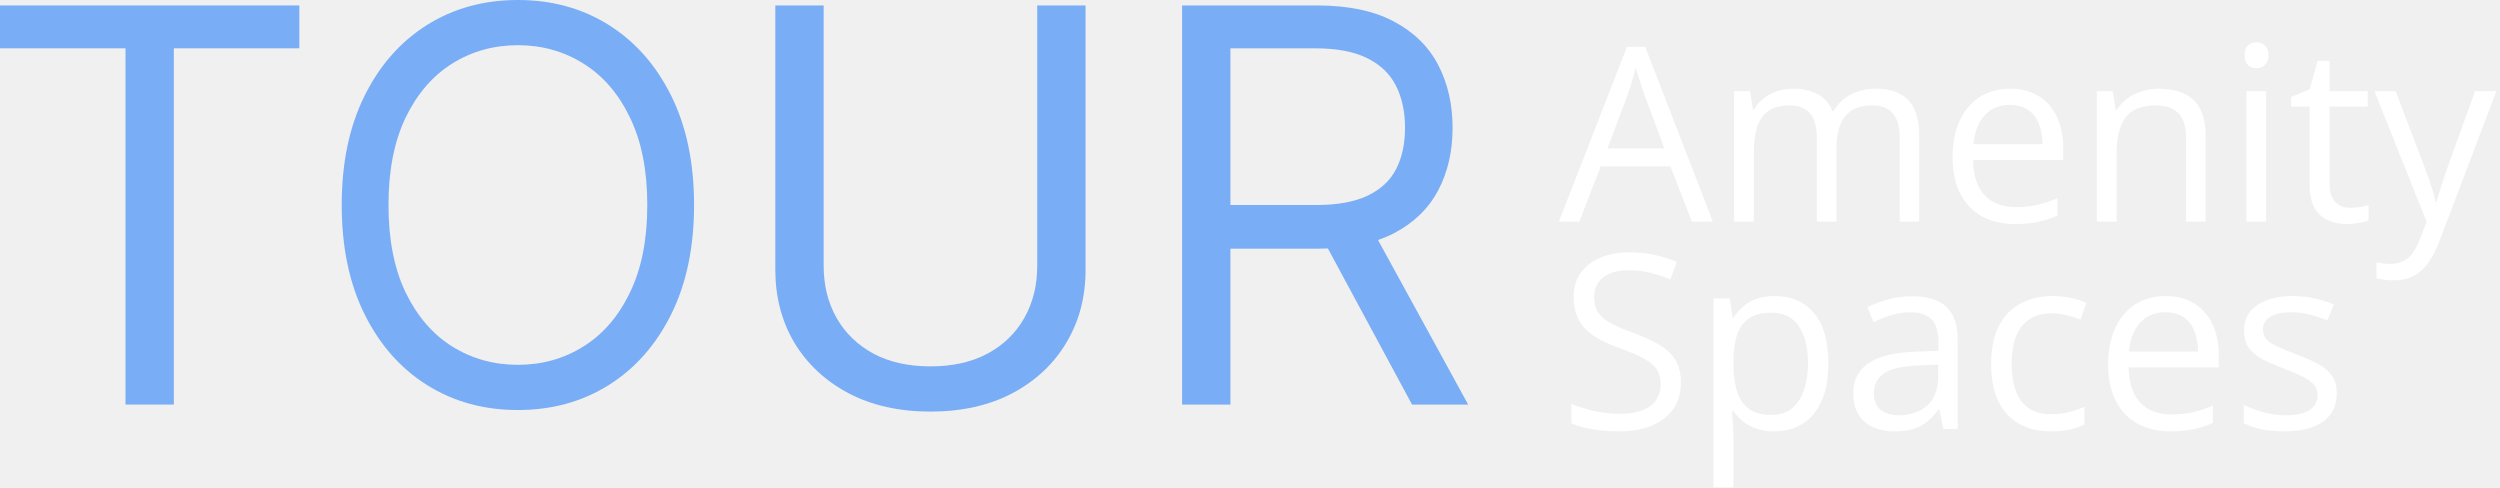
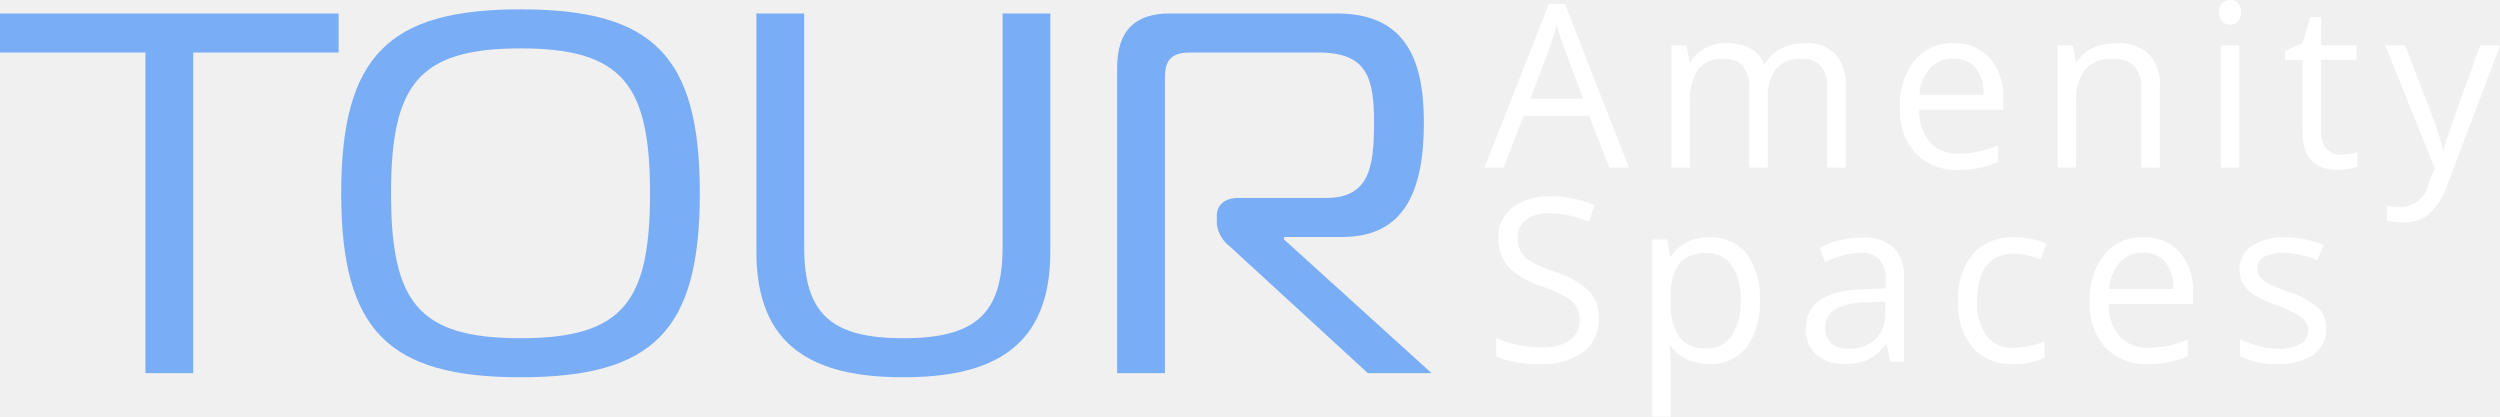
- <svg xmlns="http://www.w3.org/2000/svg" width="205" height="40" viewBox="0 0 205 40" fill="none">
-   <path d="M138.735 18.175L136.977 13.643H131.254L129.506 18.175H127.827L133.413 3.839H134.907L140.454 18.175H138.735ZM136.479 12.169L134.809 7.667C134.77 7.55 134.705 7.358 134.614 7.091C134.529 6.824 134.441 6.547 134.35 6.261C134.259 5.974 134.184 5.743 134.126 5.567C134.06 5.834 133.989 6.101 133.911 6.368C133.839 6.628 133.767 6.873 133.696 7.101C133.624 7.322 133.562 7.511 133.51 7.667L131.811 12.169H136.479Z" fill="white" />
-   <path d="M153.813 7.276C154.991 7.276 155.88 7.586 156.479 8.204C157.078 8.816 157.377 9.802 157.377 11.163V18.175H155.776V11.241C155.776 10.375 155.587 9.727 155.21 9.298C154.838 8.862 154.285 8.643 153.549 8.643C152.514 8.643 151.762 8.943 151.294 9.542C150.825 10.141 150.59 11.023 150.59 12.188V18.175H148.979V11.241C148.979 10.662 148.894 10.18 148.725 9.796C148.562 9.412 148.315 9.125 147.983 8.936C147.657 8.741 147.244 8.643 146.743 8.643C146.033 8.643 145.463 8.79 145.034 9.083C144.604 9.376 144.292 9.812 144.096 10.392C143.907 10.964 143.813 11.671 143.813 12.511V18.175H142.192V7.472H143.501L143.745 8.985H143.833C144.047 8.614 144.318 8.302 144.643 8.048C144.969 7.794 145.333 7.602 145.737 7.472C146.141 7.341 146.57 7.276 147.026 7.276C147.84 7.276 148.52 7.429 149.067 7.735C149.62 8.035 150.021 8.494 150.268 9.112H150.356C150.708 8.494 151.189 8.035 151.801 7.735C152.413 7.429 153.084 7.276 153.813 7.276Z" fill="white" />
-   <path d="M164.829 7.276C165.74 7.276 166.521 7.478 167.172 7.882C167.823 8.285 168.321 8.852 168.667 9.581C169.012 10.304 169.184 11.15 169.184 12.12V13.126H161.792C161.811 14.382 162.124 15.339 162.729 15.997C163.335 16.654 164.187 16.983 165.288 16.983C165.965 16.983 166.564 16.922 167.085 16.798C167.605 16.674 168.146 16.492 168.706 16.251V17.677C168.165 17.918 167.628 18.093 167.094 18.204C166.567 18.315 165.942 18.37 165.219 18.37C164.191 18.37 163.292 18.162 162.524 17.745C161.762 17.322 161.17 16.703 160.747 15.89C160.323 15.076 160.112 14.08 160.112 12.901C160.112 11.749 160.304 10.753 160.688 9.913C161.079 9.067 161.626 8.416 162.329 7.96C163.038 7.504 163.872 7.276 164.829 7.276ZM164.809 8.604C163.943 8.604 163.253 8.888 162.739 9.454C162.224 10.02 161.919 10.811 161.821 11.827H167.485C167.478 11.189 167.377 10.629 167.182 10.147C166.993 9.659 166.704 9.281 166.313 9.015C165.922 8.741 165.421 8.604 164.809 8.604Z" fill="white" />
-   <path d="M177.006 7.276C178.276 7.276 179.236 7.589 179.887 8.214C180.538 8.832 180.864 9.828 180.864 11.202V18.175H179.262V11.309C179.262 10.418 179.057 9.75 178.647 9.308C178.243 8.865 177.622 8.643 176.782 8.643C175.597 8.643 174.764 8.979 174.282 9.649C173.8 10.32 173.559 11.293 173.559 12.569V18.175H171.938V7.472H173.247L173.491 9.015H173.579C173.807 8.637 174.096 8.321 174.448 8.067C174.799 7.807 175.193 7.612 175.629 7.481C176.066 7.345 176.525 7.276 177.006 7.276Z" fill="white" />
-   <path d="M185.825 7.472V18.175H184.204V7.472H185.825ZM185.034 3.468C185.301 3.468 185.529 3.556 185.717 3.731C185.913 3.901 186.01 4.168 186.01 4.532C186.01 4.89 185.913 5.157 185.717 5.333C185.529 5.509 185.301 5.597 185.034 5.597C184.754 5.597 184.519 5.509 184.331 5.333C184.148 5.157 184.057 4.89 184.057 4.532C184.057 4.168 184.148 3.901 184.331 3.731C184.519 3.556 184.754 3.468 185.034 3.468Z" fill="white" />
-   <path d="M192.719 17.042C192.986 17.042 193.26 17.019 193.54 16.974C193.82 16.928 194.047 16.873 194.223 16.808V18.067C194.034 18.152 193.771 18.224 193.432 18.282C193.1 18.341 192.775 18.37 192.456 18.37C191.889 18.37 191.375 18.272 190.913 18.077C190.45 17.875 190.079 17.537 189.799 17.061C189.526 16.586 189.389 15.929 189.389 15.089V8.741H187.866V7.95L189.399 7.315L190.044 4.991H191.02V7.472H194.155V8.741H191.02V15.04C191.02 15.71 191.173 16.212 191.479 16.544C191.792 16.876 192.205 17.042 192.719 17.042Z" fill="white" />
-   <path d="M194.702 7.472H196.44L198.803 13.682C198.94 14.047 199.067 14.399 199.184 14.737C199.301 15.069 199.405 15.388 199.497 15.694C199.588 16 199.659 16.297 199.711 16.583H199.78C199.871 16.257 200.001 15.831 200.17 15.304C200.34 14.77 200.522 14.226 200.717 13.673L202.954 7.472H204.702L200.044 19.747C199.796 20.404 199.506 20.977 199.174 21.466C198.849 21.954 198.452 22.328 197.983 22.589C197.514 22.856 196.948 22.989 196.284 22.989C195.978 22.989 195.708 22.97 195.473 22.931C195.239 22.898 195.037 22.859 194.868 22.813V21.515C195.011 21.547 195.183 21.576 195.385 21.602C195.594 21.628 195.808 21.642 196.03 21.642C196.433 21.642 196.782 21.563 197.075 21.407C197.374 21.257 197.631 21.036 197.846 20.743C198.061 20.45 198.247 20.102 198.403 19.698L198.989 18.194L194.702 7.472Z" fill="white" />
-   <path d="M137.836 31.376C137.836 32.222 137.625 32.945 137.202 33.544C136.785 34.136 136.199 34.589 135.444 34.901C134.689 35.214 133.8 35.37 132.778 35.37C132.238 35.37 131.726 35.344 131.245 35.292C130.763 35.24 130.32 35.165 129.917 35.067C129.513 34.97 129.158 34.849 128.852 34.706V33.114C129.34 33.316 129.936 33.505 130.639 33.681C131.342 33.85 132.078 33.934 132.846 33.934C133.562 33.934 134.168 33.84 134.663 33.651C135.157 33.456 135.532 33.179 135.786 32.821C136.046 32.457 136.176 32.02 136.176 31.513C136.176 31.024 136.069 30.617 135.854 30.292C135.639 29.96 135.281 29.66 134.78 29.393C134.285 29.12 133.608 28.83 132.749 28.524C132.143 28.309 131.609 28.075 131.147 27.821C130.685 27.561 130.297 27.268 129.985 26.942C129.672 26.617 129.435 26.239 129.272 25.809C129.116 25.38 129.038 24.888 129.038 24.335C129.038 23.573 129.23 22.922 129.614 22.382C130.004 21.835 130.542 21.418 131.225 21.132C131.915 20.839 132.706 20.692 133.598 20.692C134.36 20.692 135.063 20.764 135.708 20.907C136.359 21.05 136.954 21.242 137.495 21.483L136.977 22.909C136.463 22.694 135.916 22.515 135.336 22.372C134.764 22.229 134.171 22.157 133.559 22.157C132.947 22.157 132.43 22.248 132.006 22.431C131.59 22.606 131.271 22.857 131.049 23.183C130.828 23.508 130.717 23.895 130.717 24.345C130.717 24.846 130.821 25.263 131.03 25.595C131.245 25.927 131.583 26.223 132.045 26.483C132.514 26.737 133.133 27.004 133.901 27.284C134.741 27.59 135.454 27.916 136.04 28.261C136.626 28.599 137.071 29.016 137.377 29.511C137.683 29.999 137.836 30.621 137.836 31.376Z" fill="white" />
-   <path d="M145.542 24.276C146.876 24.276 147.941 24.735 148.735 25.653C149.529 26.571 149.926 27.951 149.926 29.794C149.926 31.011 149.744 32.033 149.379 32.86C149.015 33.687 148.501 34.312 147.836 34.735C147.179 35.158 146.401 35.37 145.502 35.37C144.936 35.37 144.438 35.295 144.008 35.145C143.579 34.996 143.211 34.794 142.905 34.54C142.599 34.286 142.345 34.009 142.143 33.71H142.026C142.045 33.964 142.068 34.27 142.094 34.628C142.127 34.986 142.143 35.298 142.143 35.565V39.96H140.512V24.472H141.85L142.065 26.054H142.143C142.351 25.728 142.605 25.432 142.905 25.165C143.204 24.892 143.569 24.677 143.999 24.52C144.435 24.358 144.949 24.276 145.542 24.276ZM145.258 25.643C144.516 25.643 143.917 25.787 143.461 26.073C143.012 26.36 142.683 26.789 142.475 27.362C142.267 27.929 142.156 28.642 142.143 29.501V29.813C142.143 30.718 142.241 31.483 142.436 32.108C142.638 32.733 142.967 33.209 143.422 33.534C143.885 33.86 144.503 34.022 145.278 34.022C145.942 34.022 146.495 33.843 146.938 33.485C147.381 33.127 147.71 32.629 147.924 31.991C148.146 31.347 148.256 30.608 148.256 29.774C148.256 28.511 148.009 27.509 147.514 26.767C147.026 26.018 146.274 25.643 145.258 25.643Z" fill="white" />
-   <path d="M156.762 24.296C158.038 24.296 158.986 24.582 159.604 25.155C160.223 25.728 160.532 26.643 160.532 27.899V35.175H159.35L159.038 33.593H158.96C158.66 33.983 158.348 34.312 158.022 34.579C157.696 34.839 157.319 35.038 156.889 35.175C156.466 35.305 155.945 35.37 155.327 35.37C154.676 35.37 154.096 35.256 153.588 35.028C153.087 34.8 152.69 34.455 152.397 33.993C152.111 33.531 151.967 32.945 151.967 32.235C151.967 31.168 152.391 30.347 153.237 29.774C154.083 29.201 155.372 28.889 157.104 28.837L158.95 28.759V28.104C158.95 27.18 158.751 26.532 158.354 26.161C157.957 25.79 157.397 25.604 156.674 25.604C156.114 25.604 155.581 25.686 155.073 25.849C154.565 26.011 154.083 26.203 153.627 26.425L153.129 25.194C153.611 24.947 154.165 24.735 154.79 24.559C155.415 24.384 156.072 24.296 156.762 24.296ZM158.93 29.901L157.299 29.97C155.965 30.022 155.024 30.24 154.477 30.624C153.93 31.008 153.657 31.552 153.657 32.255C153.657 32.867 153.842 33.319 154.213 33.612C154.585 33.905 155.076 34.052 155.688 34.052C156.639 34.052 157.417 33.788 158.022 33.261C158.627 32.733 158.93 31.942 158.93 30.888V29.901Z" fill="white" />
-   <path d="M168.159 35.37C167.195 35.37 166.346 35.172 165.61 34.774C164.874 34.377 164.301 33.772 163.891 32.958C163.481 32.144 163.276 31.119 163.276 29.882C163.276 28.586 163.491 27.528 163.92 26.708C164.357 25.881 164.956 25.269 165.717 24.872C166.479 24.475 167.345 24.276 168.315 24.276C168.849 24.276 169.363 24.332 169.858 24.442C170.359 24.547 170.769 24.68 171.088 24.843L170.6 26.2C170.275 26.07 169.897 25.953 169.467 25.849C169.044 25.744 168.647 25.692 168.276 25.692C167.534 25.692 166.915 25.852 166.42 26.171C165.932 26.49 165.564 26.959 165.317 27.577C165.076 28.196 164.956 28.957 164.956 29.862C164.956 30.728 165.073 31.467 165.307 32.079C165.548 32.691 165.903 33.16 166.372 33.485C166.847 33.804 167.439 33.964 168.149 33.964C168.715 33.964 169.226 33.905 169.682 33.788C170.138 33.664 170.551 33.521 170.922 33.358V34.804C170.564 34.986 170.164 35.126 169.721 35.224C169.285 35.321 168.764 35.37 168.159 35.37Z" fill="white" />
-   <path d="M177.583 24.276C178.494 24.276 179.275 24.478 179.926 24.882C180.577 25.285 181.075 25.852 181.42 26.581C181.766 27.304 181.938 28.15 181.938 29.12V30.126H174.545C174.565 31.382 174.877 32.339 175.483 32.997C176.088 33.654 176.941 33.983 178.042 33.983C178.719 33.983 179.318 33.922 179.838 33.798C180.359 33.674 180.9 33.492 181.46 33.251V34.677C180.919 34.918 180.382 35.093 179.848 35.204C179.321 35.315 178.696 35.37 177.973 35.37C176.945 35.37 176.046 35.162 175.278 34.745C174.516 34.322 173.924 33.703 173.501 32.89C173.077 32.076 172.866 31.08 172.866 29.901C172.866 28.749 173.058 27.753 173.442 26.913C173.833 26.067 174.379 25.416 175.083 24.96C175.792 24.504 176.626 24.276 177.583 24.276ZM177.563 25.604C176.697 25.604 176.007 25.888 175.493 26.454C174.978 27.02 174.672 27.811 174.575 28.827H180.239C180.232 28.189 180.131 27.629 179.936 27.147C179.747 26.659 179.458 26.282 179.067 26.015C178.676 25.741 178.175 25.604 177.563 25.604Z" fill="white" />
-   <path d="M191.616 32.245C191.616 32.929 191.443 33.505 191.098 33.974C190.76 34.436 190.271 34.784 189.633 35.019C189.002 35.253 188.247 35.37 187.368 35.37C186.619 35.37 185.971 35.311 185.424 35.194C184.877 35.077 184.399 34.911 183.989 34.696V33.202C184.425 33.417 184.946 33.612 185.551 33.788C186.157 33.964 186.775 34.052 187.407 34.052C188.331 34.052 189.002 33.902 189.419 33.602C189.835 33.303 190.044 32.896 190.044 32.382C190.044 32.089 189.959 31.832 189.79 31.61C189.627 31.382 189.35 31.164 188.96 30.956C188.569 30.741 188.029 30.507 187.338 30.253C186.655 29.992 186.062 29.735 185.561 29.481C185.066 29.221 184.682 28.905 184.409 28.534C184.142 28.163 184.008 27.681 184.008 27.089C184.008 26.184 184.373 25.491 185.102 25.009C185.838 24.52 186.801 24.276 187.993 24.276C188.637 24.276 189.239 24.341 189.799 24.472C190.366 24.595 190.893 24.765 191.381 24.979L190.835 26.278C190.392 26.089 189.92 25.93 189.419 25.8C188.917 25.669 188.406 25.604 187.885 25.604C187.137 25.604 186.56 25.728 186.157 25.976C185.76 26.223 185.561 26.561 185.561 26.991C185.561 27.323 185.652 27.597 185.835 27.811C186.023 28.026 186.323 28.228 186.733 28.417C187.143 28.606 187.683 28.827 188.354 29.081C189.025 29.328 189.604 29.585 190.092 29.852C190.581 30.113 190.955 30.432 191.215 30.809C191.482 31.181 191.616 31.659 191.616 32.245Z" fill="white" />
-   <path d="M0 3.963V0.447H24.546V3.963H14.254V33.175H10.291V3.963H0Z" fill="#79ADF6" />
-   <path d="M56.913 16.811C56.913 20.263 56.29 23.246 55.044 25.76C53.797 28.274 52.087 30.213 49.914 31.577C47.741 32.94 45.258 33.622 42.467 33.622C39.676 33.622 37.194 32.94 35.02 31.577C32.847 30.213 31.137 28.274 29.891 25.76C28.644 23.246 28.021 20.263 28.021 16.811C28.021 13.359 28.644 10.376 29.891 7.862C31.137 5.348 32.847 3.409 35.02 2.045C37.194 0.682 39.676 0 42.467 0C45.258 0 47.741 0.682 49.914 2.045C52.087 3.409 53.797 5.348 55.044 7.862C56.29 10.376 56.913 13.359 56.913 16.811ZM53.078 16.811C53.078 13.977 52.604 11.586 51.656 9.636C50.718 7.686 49.445 6.211 47.837 5.21C46.239 4.208 44.449 3.707 42.467 3.707C40.486 3.707 38.691 4.208 37.082 5.21C35.484 6.211 34.211 7.686 33.263 9.636C32.325 11.586 31.856 13.977 31.856 16.811C31.856 19.645 32.325 22.037 33.263 23.986C34.211 25.936 35.484 27.411 37.082 28.413C38.691 29.414 40.486 29.915 42.467 29.915C44.449 29.915 46.239 29.414 47.837 28.413C49.445 27.411 50.718 25.936 51.656 23.986C52.604 22.037 53.078 19.645 53.078 16.811Z" fill="#79ADF6" />
-   <path d="M85.054 0.447H89.017V22.116C89.017 24.354 88.49 26.351 87.435 28.109C86.391 29.856 84.916 31.236 83.009 32.248C81.102 33.249 78.865 33.75 76.297 33.75C73.73 33.75 71.492 33.249 69.585 32.248C67.678 31.236 66.198 29.856 65.143 28.109C64.099 26.351 63.577 24.354 63.577 22.116V0.447H67.54V21.797C67.54 23.395 67.891 24.817 68.595 26.064C69.298 27.299 70.299 28.274 71.599 28.988C72.909 29.691 74.475 30.043 76.297 30.043C78.119 30.043 79.685 29.691 80.995 28.988C82.306 28.274 83.307 27.299 83.999 26.064C84.703 24.817 85.054 23.395 85.054 21.797V0.447Z" fill="#79ADF6" />
-   <path d="M96.931 33.175V0.447H107.99C110.546 0.447 112.645 0.884 114.286 1.758C115.926 2.621 117.141 3.809 117.929 5.321C118.718 6.834 119.112 8.555 119.112 10.483C119.112 12.411 118.718 14.121 117.929 15.613C117.141 17.104 115.932 18.276 114.302 19.128C112.672 19.97 110.589 20.391 108.054 20.391H99.105V16.811H107.926C109.673 16.811 111.079 16.555 112.144 16.044C113.22 15.533 113.998 14.808 114.478 13.871C114.968 12.923 115.213 11.793 115.213 10.483C115.213 9.173 114.968 8.027 114.478 7.047C113.987 6.067 113.204 5.311 112.128 4.778C111.052 4.235 109.63 3.963 107.862 3.963H100.894V33.175H96.931ZM112.336 18.473L120.39 33.175H115.788L107.862 18.473H112.336Z" fill="#79ADF6" />
+ <svg xmlns="http://www.w3.org/2000/svg" width="218.934" height="36.482" viewBox="0 0 218.934 36.482">
+   <g id="Group_4" data-name="Group 4" transform="translate(-26 1576.678)">
+     <path id="Path_3" data-name="Path 3" d="M10.938,0,9.16-4.541H3.438L1.68,0H0L5.645-14.336h1.4L12.656,0ZM8.643-6.035l-1.66-4.424q-.322-.84-.664-2.061A18.5,18.5,0,0,1,5.7-10.459L4.023-6.035ZM30.018,0V-6.963a2.89,2.89,0,0,0-.547-1.919,2.115,2.115,0,0,0-1.7-.64,2.743,2.743,0,0,0-2.236.869,4.131,4.131,0,0,0-.723,2.676V0H23.191V-6.963a2.89,2.89,0,0,0-.547-1.919,2.128,2.128,0,0,0-1.709-.64,2.647,2.647,0,0,0-2.231.913A4.942,4.942,0,0,0,18-5.615V0H16.375V-10.7h1.318l.264,1.465h.078a3.186,3.186,0,0,1,1.294-1.221A3.953,3.953,0,0,1,21.2-10.9q2.51,0,3.281,1.816h.078a3.413,3.413,0,0,1,1.387-1.328,4.3,4.3,0,0,1,2.07-.488,3.624,3.624,0,0,1,2.72.933,4.172,4.172,0,0,1,.9,2.983V0ZM41.5.2A4.917,4.917,0,0,1,37.755-1.25a5.6,5.6,0,0,1-1.372-4.014,6.205,6.205,0,0,1,1.274-4.111A4.233,4.233,0,0,1,41.08-10.9a4.036,4.036,0,0,1,3.184,1.323,5.072,5.072,0,0,1,1.172,3.491v1.025H38.063A4.243,4.243,0,0,0,39.015-2.2a3.293,3.293,0,0,0,2.544.977,8.621,8.621,0,0,0,3.418-.723V-.5a8.579,8.579,0,0,1-1.626.532A9.138,9.138,0,0,1,41.5.2Zm-.439-9.736A2.647,2.647,0,0,0,39-8.7a3.871,3.871,0,0,0-.9,2.324h5.6a3.564,3.564,0,0,0-.684-2.349A2.406,2.406,0,0,0,41.061-9.541ZM57.523,0V-6.924a2.793,2.793,0,0,0-.6-1.953,2.427,2.427,0,0,0-1.865-.645,3.076,3.076,0,0,0-2.461.908,4.585,4.585,0,0,0-.781,3V0H50.2V-10.7h1.318l.264,1.465h.078a3.31,3.31,0,0,1,1.4-1.226,4.537,4.537,0,0,1,2-.435,4.065,4.065,0,0,1,2.91.933,3.969,3.969,0,0,1,.977,2.983V0ZM66.1,0H64.475V-10.7H66.1ZM64.338-13.6a1.077,1.077,0,0,1,.273-.815.956.956,0,0,1,.684-.259.955.955,0,0,1,.674.264,1.057,1.057,0,0,1,.283.811,1.074,1.074,0,0,1-.283.815.946.946,0,0,1-.674.269.936.936,0,0,1-.684-.269A1.1,1.1,0,0,1,64.338-13.6ZM74.99-1.143a5.3,5.3,0,0,0,.83-.063,5.373,5.373,0,0,0,.635-.132V-.1a2.963,2.963,0,0,1-.776.21A5.83,5.83,0,0,1,74.756.2Q71.65.2,71.65-3.076V-9.443H70.117v-.781L71.65-10.9l.684-2.285h.938v2.48h3.105v1.26H73.271v6.3A2.167,2.167,0,0,0,73.73-1.66,1.6,1.6,0,0,0,74.99-1.143Zm3.9-9.561h1.738l2.344,6.1a23.216,23.216,0,0,1,.957,3.018h.078q.127-.5.532-1.7T87.2-10.7h1.738l-4.6,12.188a6.08,6.08,0,0,1-1.6,2.563A3.4,3.4,0,0,1,80.5,4.8a6.522,6.522,0,0,1-1.465-.166V3.34a5.651,5.651,0,0,0,1.2.117,2.476,2.476,0,0,0,2.383-1.875l.6-1.523ZM10.02,13.2a3.5,3.5,0,0,1-1.367,2.939A5.928,5.928,0,0,1,4.941,17.2a9.3,9.3,0,0,1-3.906-.654v-1.6a10.284,10.284,0,0,0,1.914.586A10.07,10.07,0,0,0,5,15.74a4.138,4.138,0,0,0,2.5-.63,2.067,2.067,0,0,0,.84-1.753,2.25,2.25,0,0,0-.3-1.216,2.767,2.767,0,0,0-1-.874,13.935,13.935,0,0,0-2.124-.908A6.78,6.78,0,0,1,2.075,8.67a3.73,3.73,0,0,1-.854-2.549,3.17,3.17,0,0,1,1.24-2.627,5.154,5.154,0,0,1,3.281-.977A9.67,9.67,0,0,1,9.658,3.3L9.141,4.744A8.85,8.85,0,0,0,5.7,4a3.327,3.327,0,0,0-2.061.566A1.867,1.867,0,0,0,2.9,6.141a2.41,2.41,0,0,0,.273,1.216,2.574,2.574,0,0,0,.923.869A11.466,11.466,0,0,0,6.084,9.1a7.868,7.868,0,0,1,3.091,1.719A3.38,3.38,0,0,1,10.02,13.2ZM19.676,17.2a4.632,4.632,0,0,1-1.909-.386,3.59,3.59,0,0,1-1.45-1.187H16.2a14.356,14.356,0,0,1,.117,1.777v4.4H14.7V6.3h1.318l.225,1.465h.078a3.765,3.765,0,0,1,1.455-1.27,4.423,4.423,0,0,1,1.9-.391,3.956,3.956,0,0,1,3.286,1.455,6.406,6.406,0,0,1,1.157,4.082,6.369,6.369,0,0,1-1.177,4.1A3.963,3.963,0,0,1,19.676,17.2Zm-.234-9.717a2.873,2.873,0,0,0-2.373.908,4.673,4.673,0,0,0-.752,2.891v.361a5.356,5.356,0,0,0,.752,3.228,2.86,2.86,0,0,0,2.412.972,2.508,2.508,0,0,0,2.173-1.123,5.325,5.325,0,0,0,.786-3.1,5.126,5.126,0,0,0-.786-3.071A2.586,2.586,0,0,0,19.441,7.479ZM35.533,17l-.322-1.523h-.078a4.5,4.5,0,0,1-1.6,1.362,4.867,4.867,0,0,1-1.987.356,3.575,3.575,0,0,1-2.5-.82,2.992,2.992,0,0,1-.9-2.334q0-3.242,5.186-3.4l1.816-.059V9.92a2.714,2.714,0,0,0-.542-1.86,2.229,2.229,0,0,0-1.733-.6,7.063,7.063,0,0,0-3.027.82l-.5-1.24a7.618,7.618,0,0,1,1.733-.674,7.507,7.507,0,0,1,1.89-.244,4.077,4.077,0,0,1,2.837.85A3.546,3.546,0,0,1,36.734,9.7V17Zm-3.662-1.143a3.29,3.29,0,0,0,2.378-.83,3.071,3.071,0,0,0,.864-2.324v-.967l-1.621.068a5.9,5.9,0,0,0-2.788.6,1.811,1.811,0,0,0-.854,1.655,1.67,1.67,0,0,0,.532,1.338A2.209,2.209,0,0,0,31.871,15.857ZM46.352,17.2a4.568,4.568,0,0,1-3.6-1.431,5.883,5.883,0,0,1-1.274-4.048,6.067,6.067,0,0,1,1.294-4.15A4.659,4.659,0,0,1,46.459,6.1,7.316,7.316,0,0,1,48,6.268a5.083,5.083,0,0,1,1.211.391l-.5,1.377a7.623,7.623,0,0,0-1.172-.356,5.232,5.232,0,0,0-1.123-.142q-3.262,0-3.262,4.16a4.954,4.954,0,0,0,.8,3.027,2.769,2.769,0,0,0,2.358,1.055,7.211,7.211,0,0,0,2.744-.576v1.436A5.849,5.849,0,0,1,46.352,17.2Zm11.766,0a4.917,4.917,0,0,1-3.745-1.445A5.6,5.6,0,0,1,53,11.736a6.205,6.205,0,0,1,1.274-4.111A4.233,4.233,0,0,1,57.7,6.1a4.036,4.036,0,0,1,3.184,1.323,5.072,5.072,0,0,1,1.172,3.491v1.025H54.68a4.243,4.243,0,0,0,.952,2.861,3.293,3.293,0,0,0,2.544.977,8.621,8.621,0,0,0,3.418-.723V16.5a8.579,8.579,0,0,1-1.626.532A9.138,9.138,0,0,1,58.117,17.2Zm-.439-9.736a2.647,2.647,0,0,0-2.056.84,3.871,3.871,0,0,0-.9,2.324h5.6a3.564,3.564,0,0,0-.684-2.349A2.406,2.406,0,0,0,57.678,7.459ZM73.721,14.08a2.681,2.681,0,0,1-1.113,2.3,5.233,5.233,0,0,1-3.125.811,6.8,6.8,0,0,1-3.32-.674v-1.5a8.029,8.029,0,0,0,1.655.615,6.912,6.912,0,0,0,1.7.225,3.864,3.864,0,0,0,1.953-.405,1.4,1.4,0,0,0,.142-2.3A8.525,8.525,0,0,0,69.5,12.1a11.465,11.465,0,0,1-2.124-.972,2.9,2.9,0,0,1-.937-.942,2.458,2.458,0,0,1-.308-1.26A2.4,2.4,0,0,1,67.2,6.858a4.96,4.96,0,0,1,2.92-.757,8.544,8.544,0,0,1,3.379.7L72.92,8.123A7.756,7.756,0,0,0,70,7.459a3.359,3.359,0,0,0-1.738.361,1.117,1.117,0,0,0-.586,1,1.213,1.213,0,0,0,.22.732,2.168,2.168,0,0,0,.708.576,15.822,15.822,0,0,0,1.875.791,7,7,0,0,1,2.573,1.4A2.463,2.463,0,0,1,73.721,14.08Z" transform="translate(156 -1562)" fill="#fff" />
+     <path id="Path_2" data-name="Path 2" d="M16.92,0V-28.08H29.655V-31.5H0v3.42H12.735V0ZM45.585-31.86c-11.52,0-15.705,4.05-15.705,16.11S34.065.36,45.585.36c11.61,0,15.7-4.05,15.7-16.11S57.195-31.86,45.585-31.86ZM34.245-15.75c0-9.5,2.385-12.69,11.34-12.69s11.34,3.195,11.34,12.69c0,9.54-2.385,12.69-11.34,12.69S34.245-6.21,34.245-15.75ZM79.11-3.06c-6.3,0-8.685-2.115-8.685-7.965V-31.5H66.24v20.88C66.24-2.3,71.235.36,79.11.36S91.98-2.3,91.98-10.62V-31.5H87.8v20.475C87.8-5.175,85.41-3.06,79.11-3.06ZM97.83,0h4.185V-25.92c0-1.71.81-2.16,2.25-2.16H115.47c4.23,0,4.86,2.2,4.86,6.12,0,3.825-.36,6.615-4.185,6.615H108.45c-1.215,0-1.89.63-1.89,1.575v.72a2.965,2.965,0,0,0,1.17,1.98L119.79,0h5.58L112.455-11.7v-.225h5.085c5.445,0,7.155-4,7.155-10.035,0-5.85-1.845-9.54-7.65-9.54h-14.58c-2.97,0-4.635,1.4-4.635,4.77Z" transform="translate(26 -1544)" fill="#79adf6" />
+   </g>
</svg>
